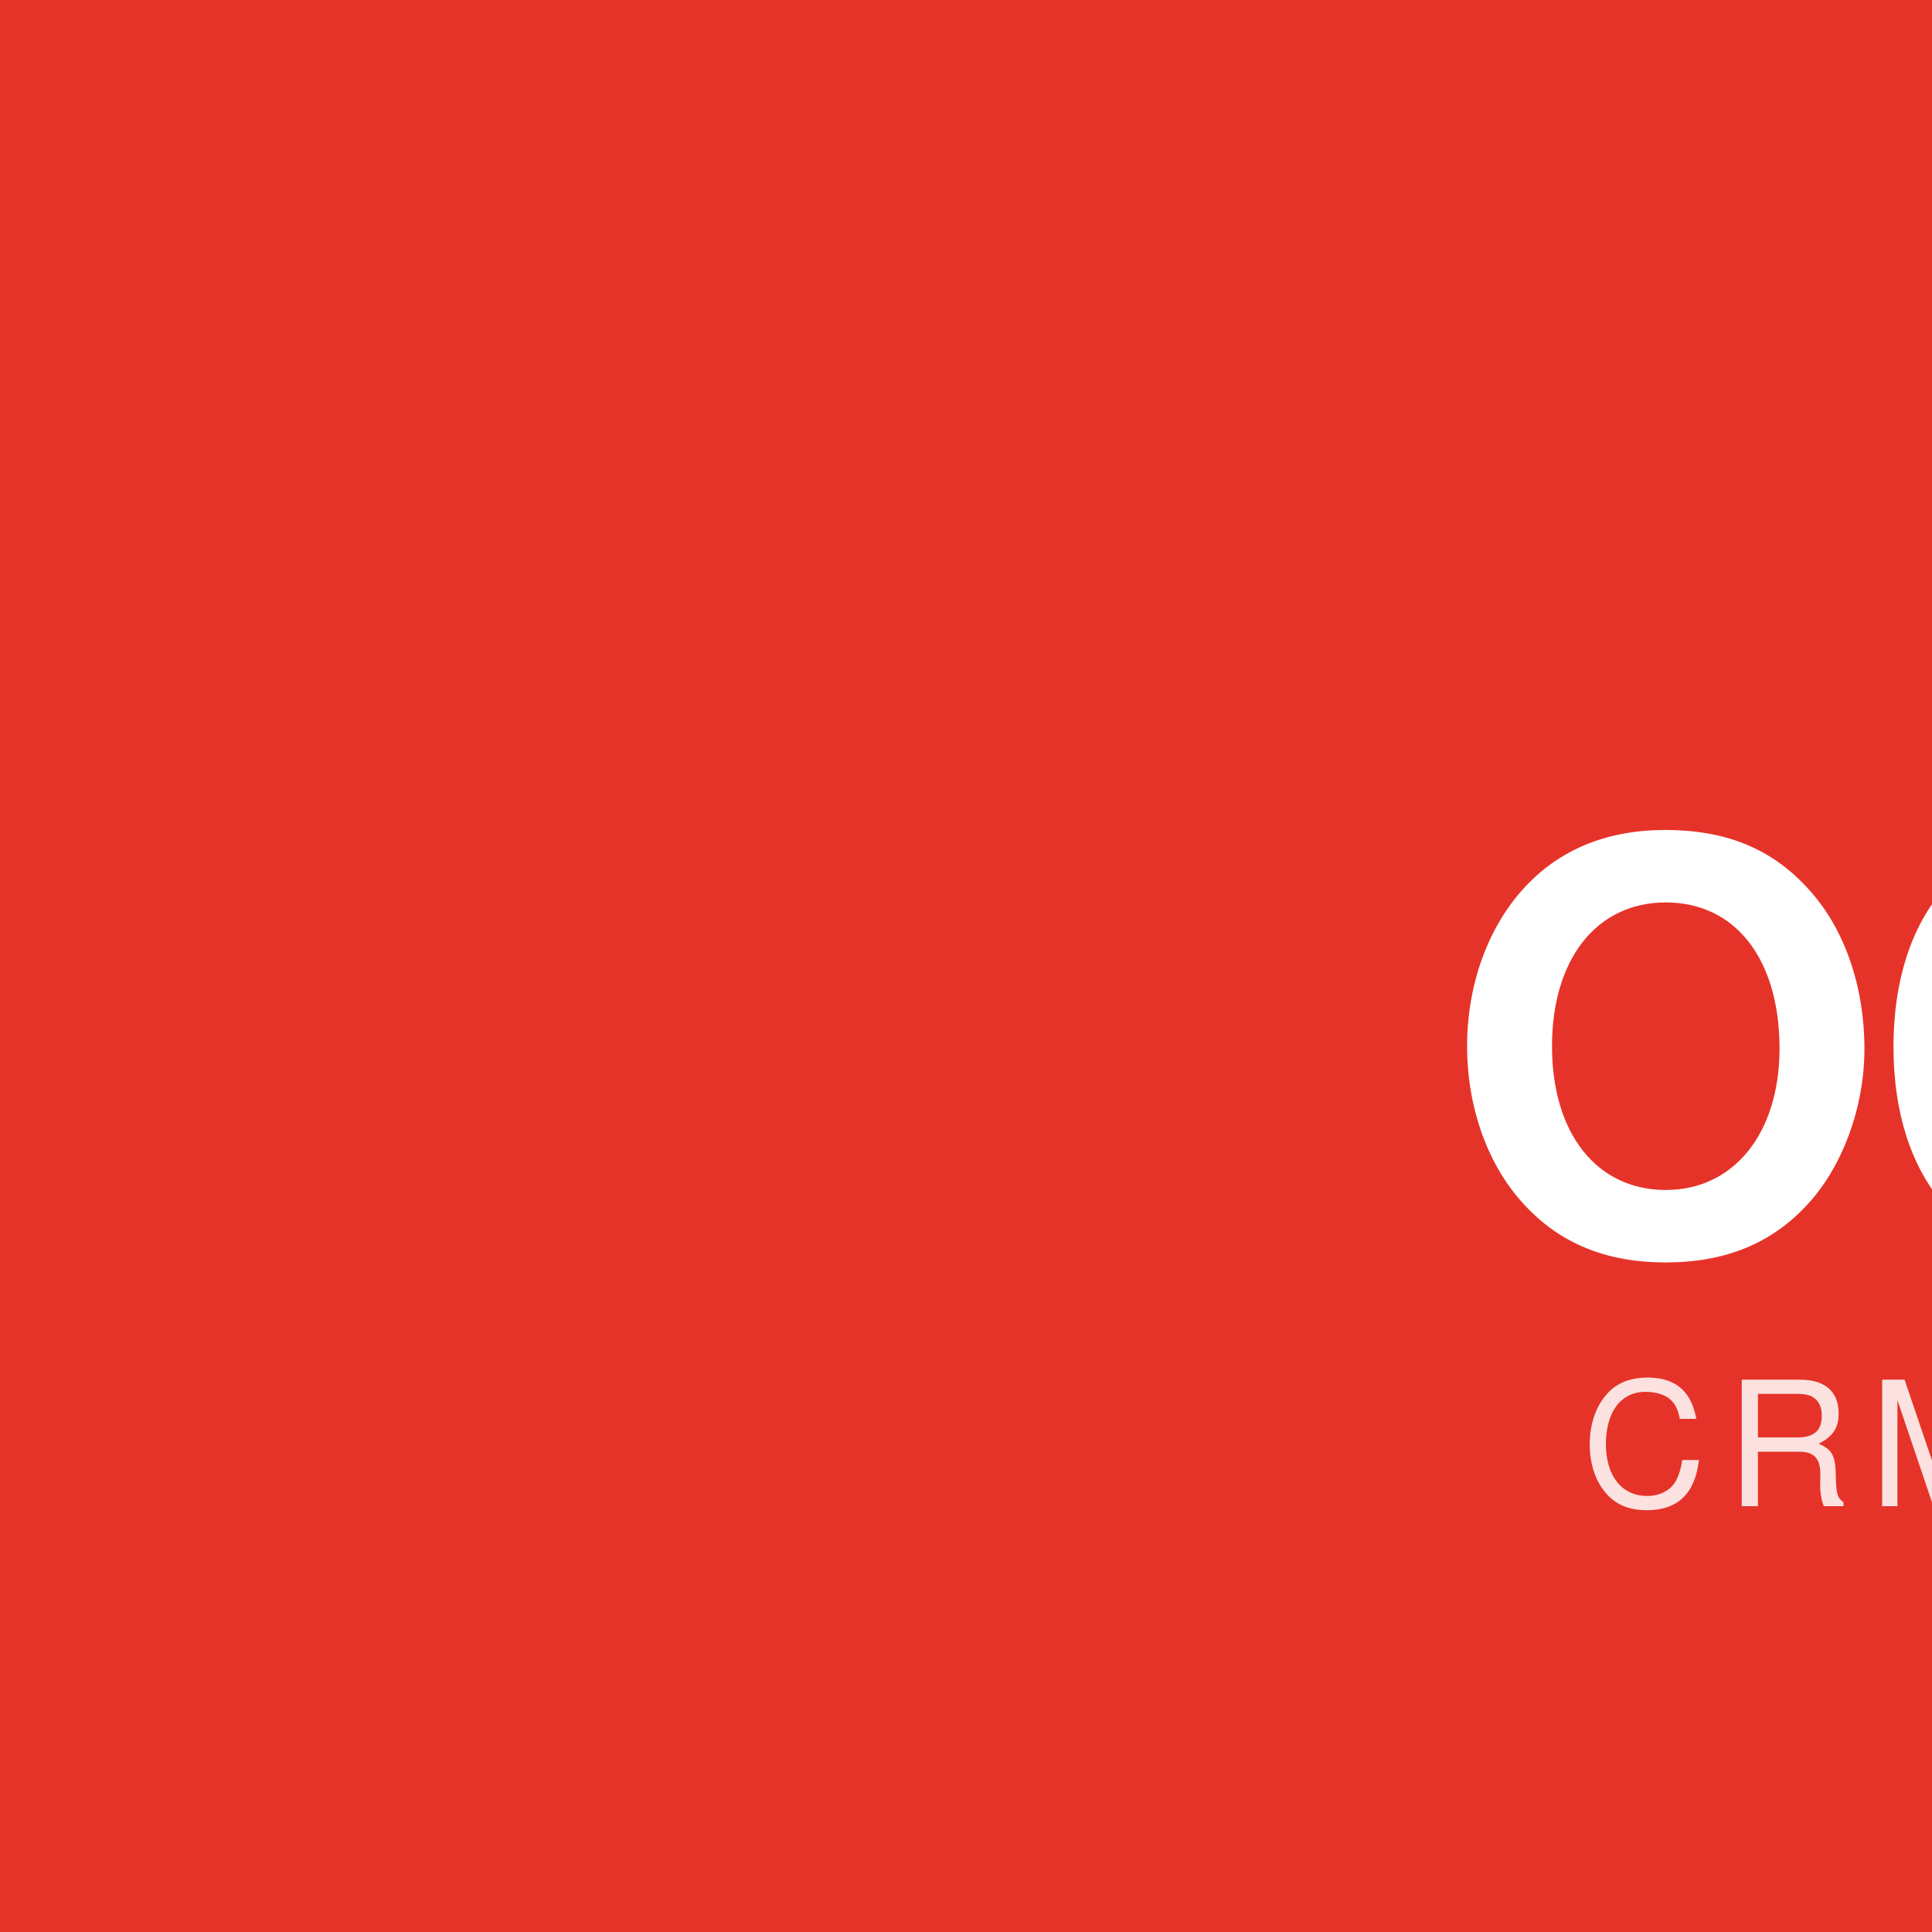
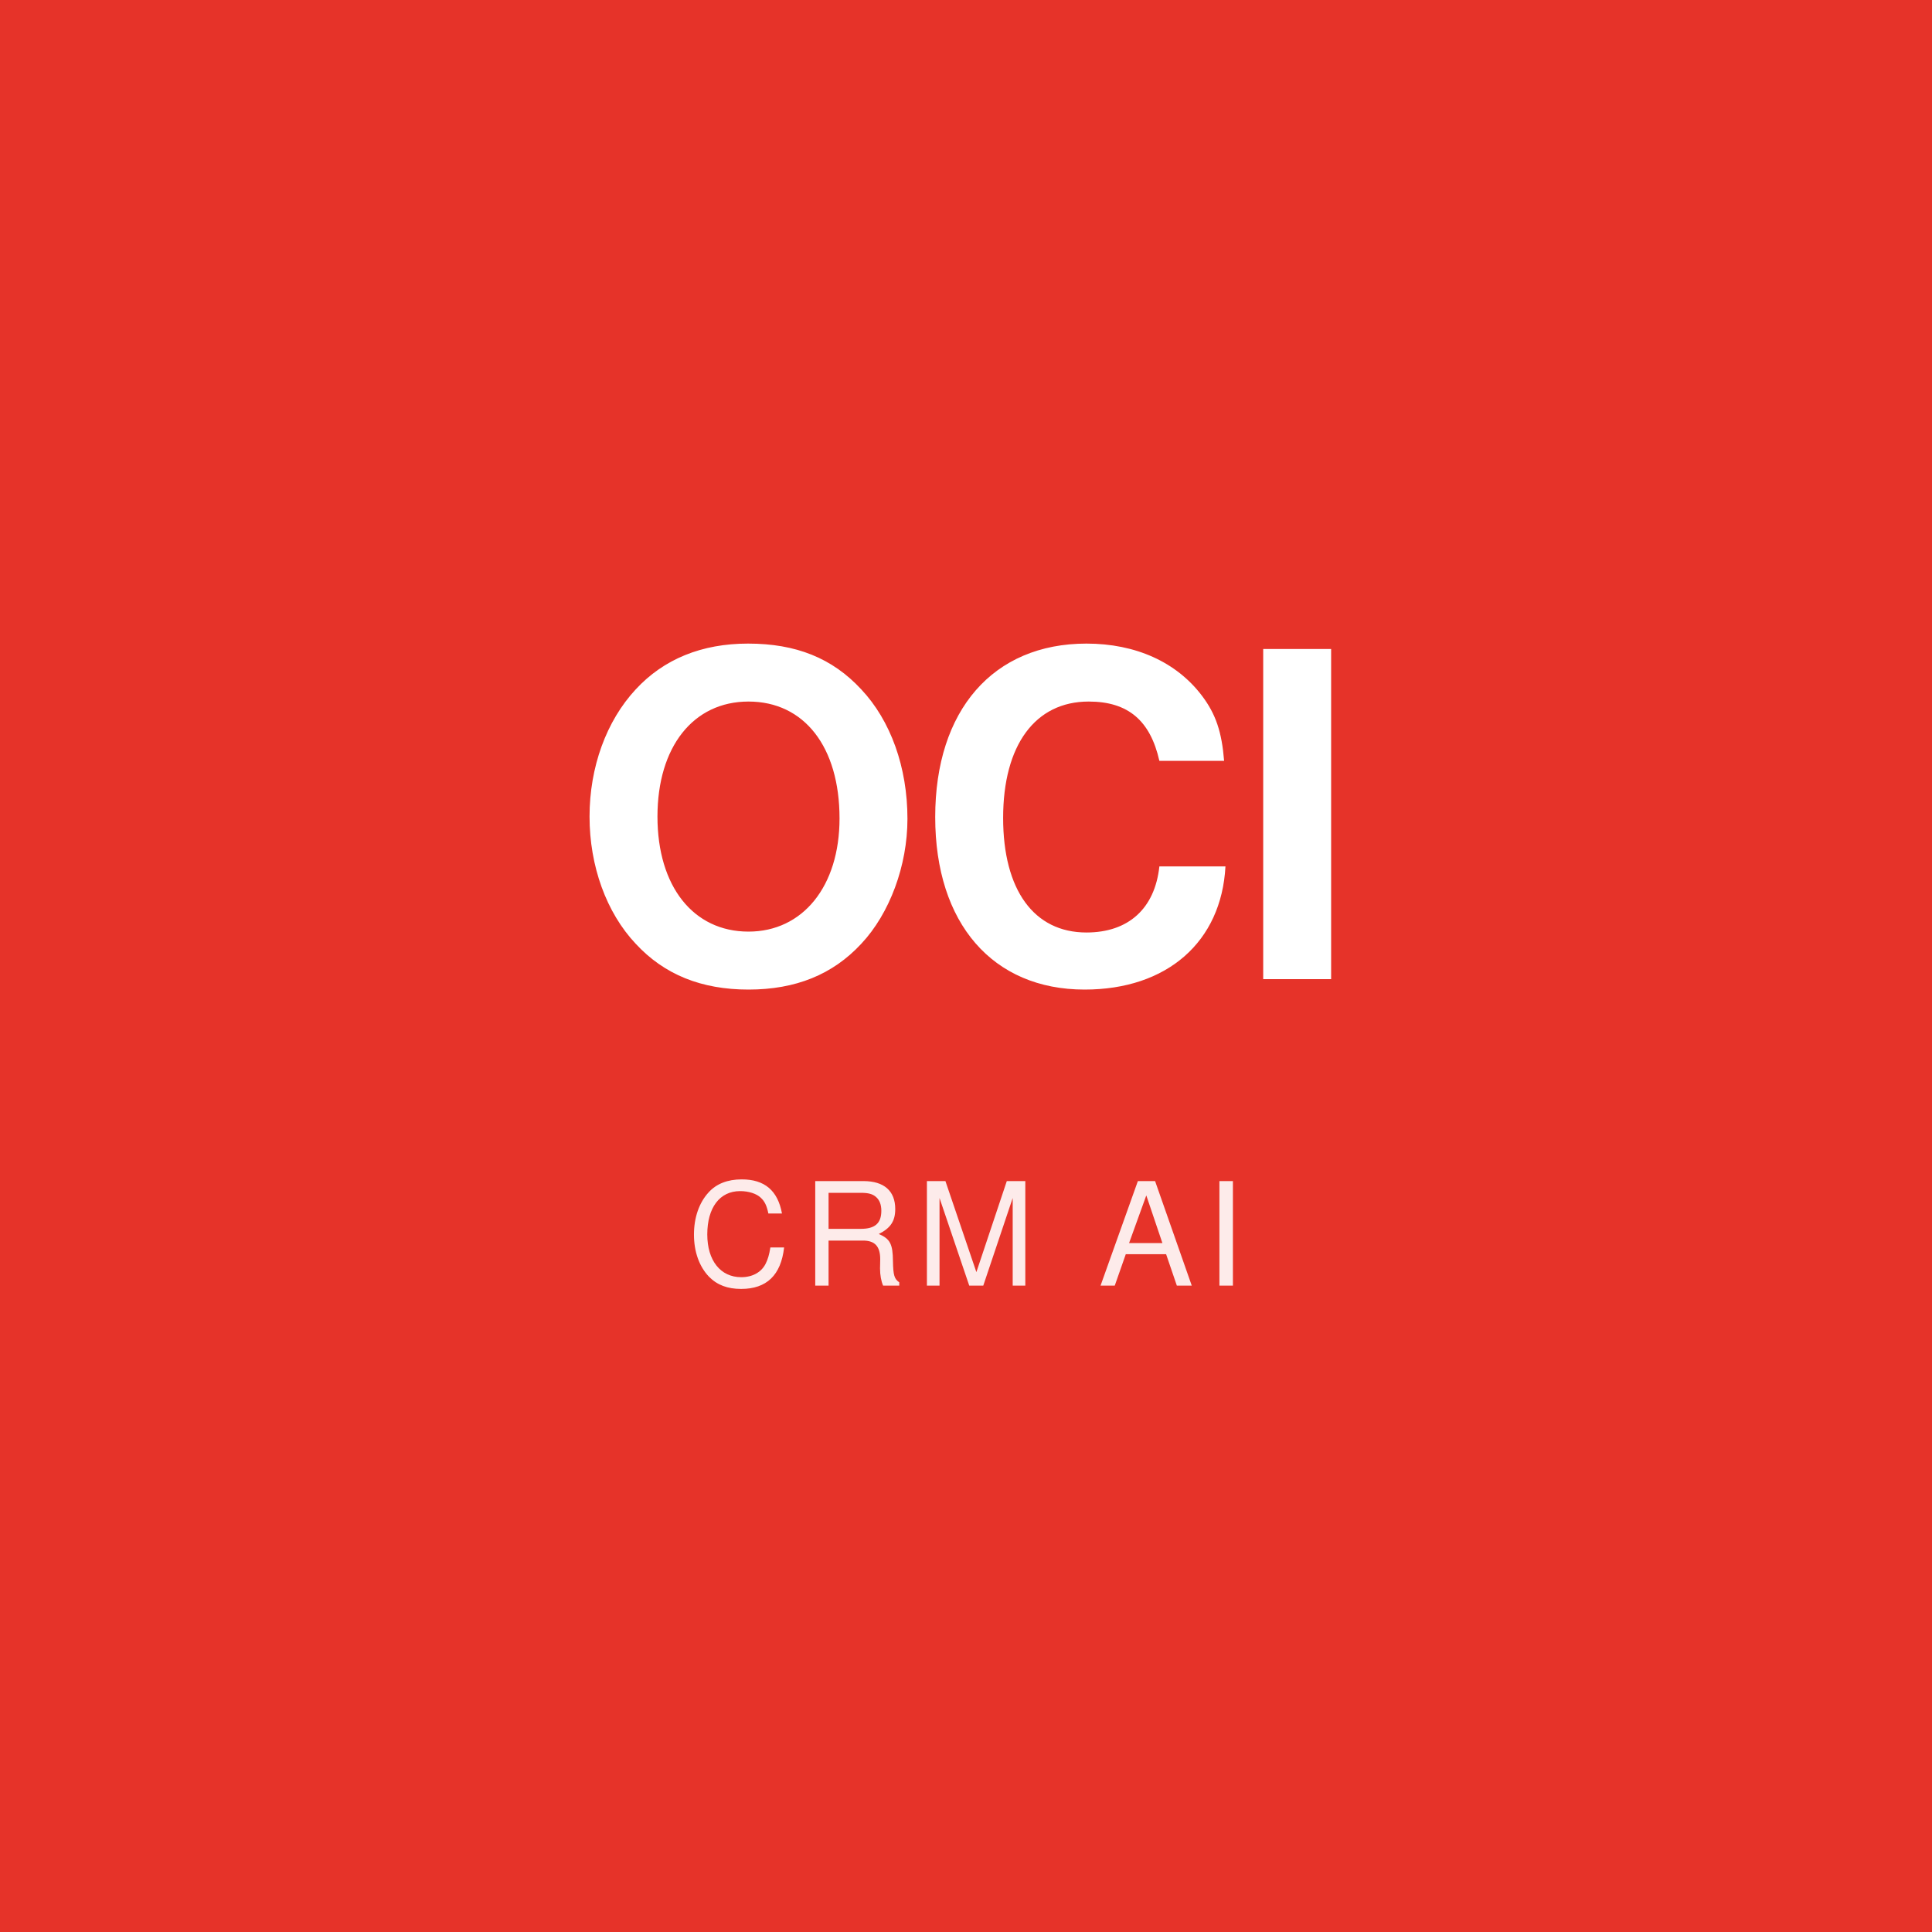
<svg xmlns="http://www.w3.org/2000/svg" viewBox="0 0 512 512">
  <rect width="512" height="512" fill="#E63329" />
-   <g transform="translate(51,51)">
-     <text x="50%" y="48%" font-family="'IBM Plex Mono', 'Helvetica', sans-serif" font-size="150" font-weight="700" fill="#ffffff" text-anchor="middle" dominant-baseline="central" letter-spacing="-4" transform="translate(205,0)">OCI</text>
-     <text x="50%" y="68%" font-family="'IBM Plex Mono', 'Helvetica', sans-serif" font-size="46" font-weight="500" fill="#ffffff" text-anchor="middle" letter-spacing="5" opacity="0.85" transform="translate(205,0)">CRM AI</text>
-   </g>
+   <text x="256" y="232" font-family="Helvetica, Arial, 'Apple SD Gothic Neo', sans-serif" font-size="120" font-weight="700" fill="#ffffff" text-anchor="middle" dominant-baseline="central" letter-spacing="-2">OCI</text>
+   <text x="256" y="332" font-family="Helvetica, Arial, 'Apple SD Gothic Neo', sans-serif" font-size="38" font-weight="500" fill="#ffffff" opacity="0.9" text-anchor="middle" dominant-baseline="central" letter-spacing="3">CRM AI</text>
</svg>
